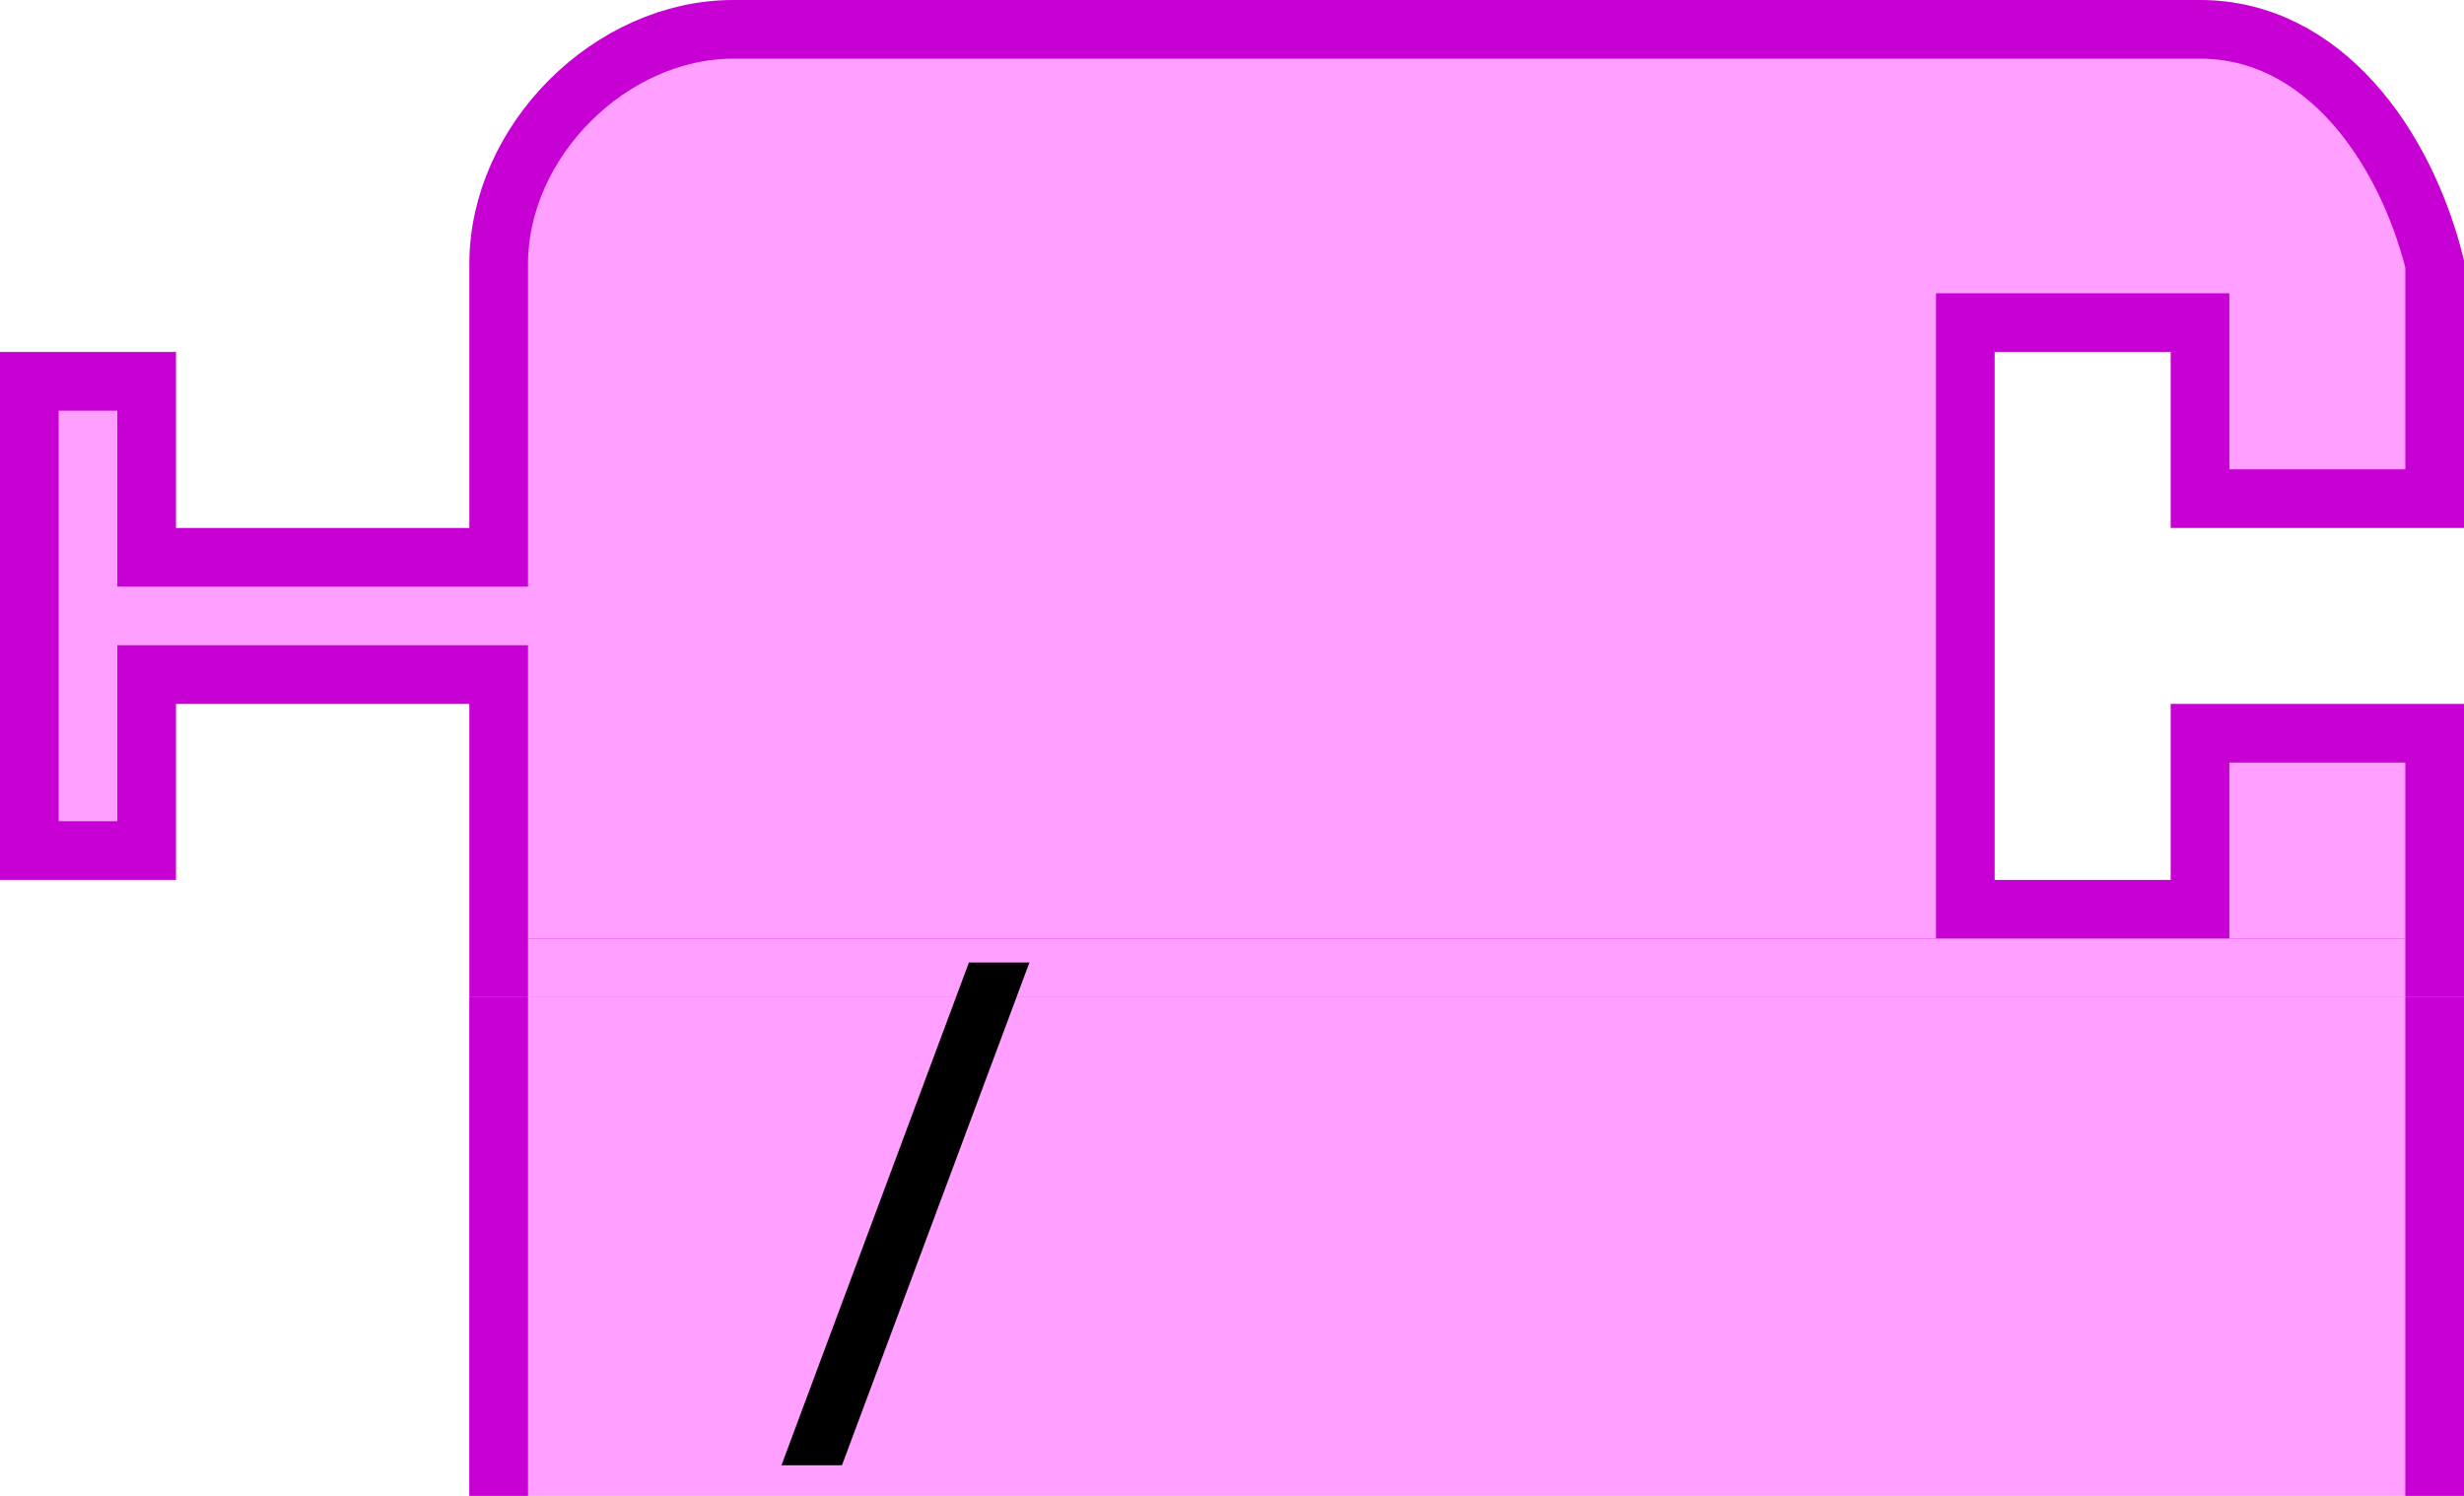
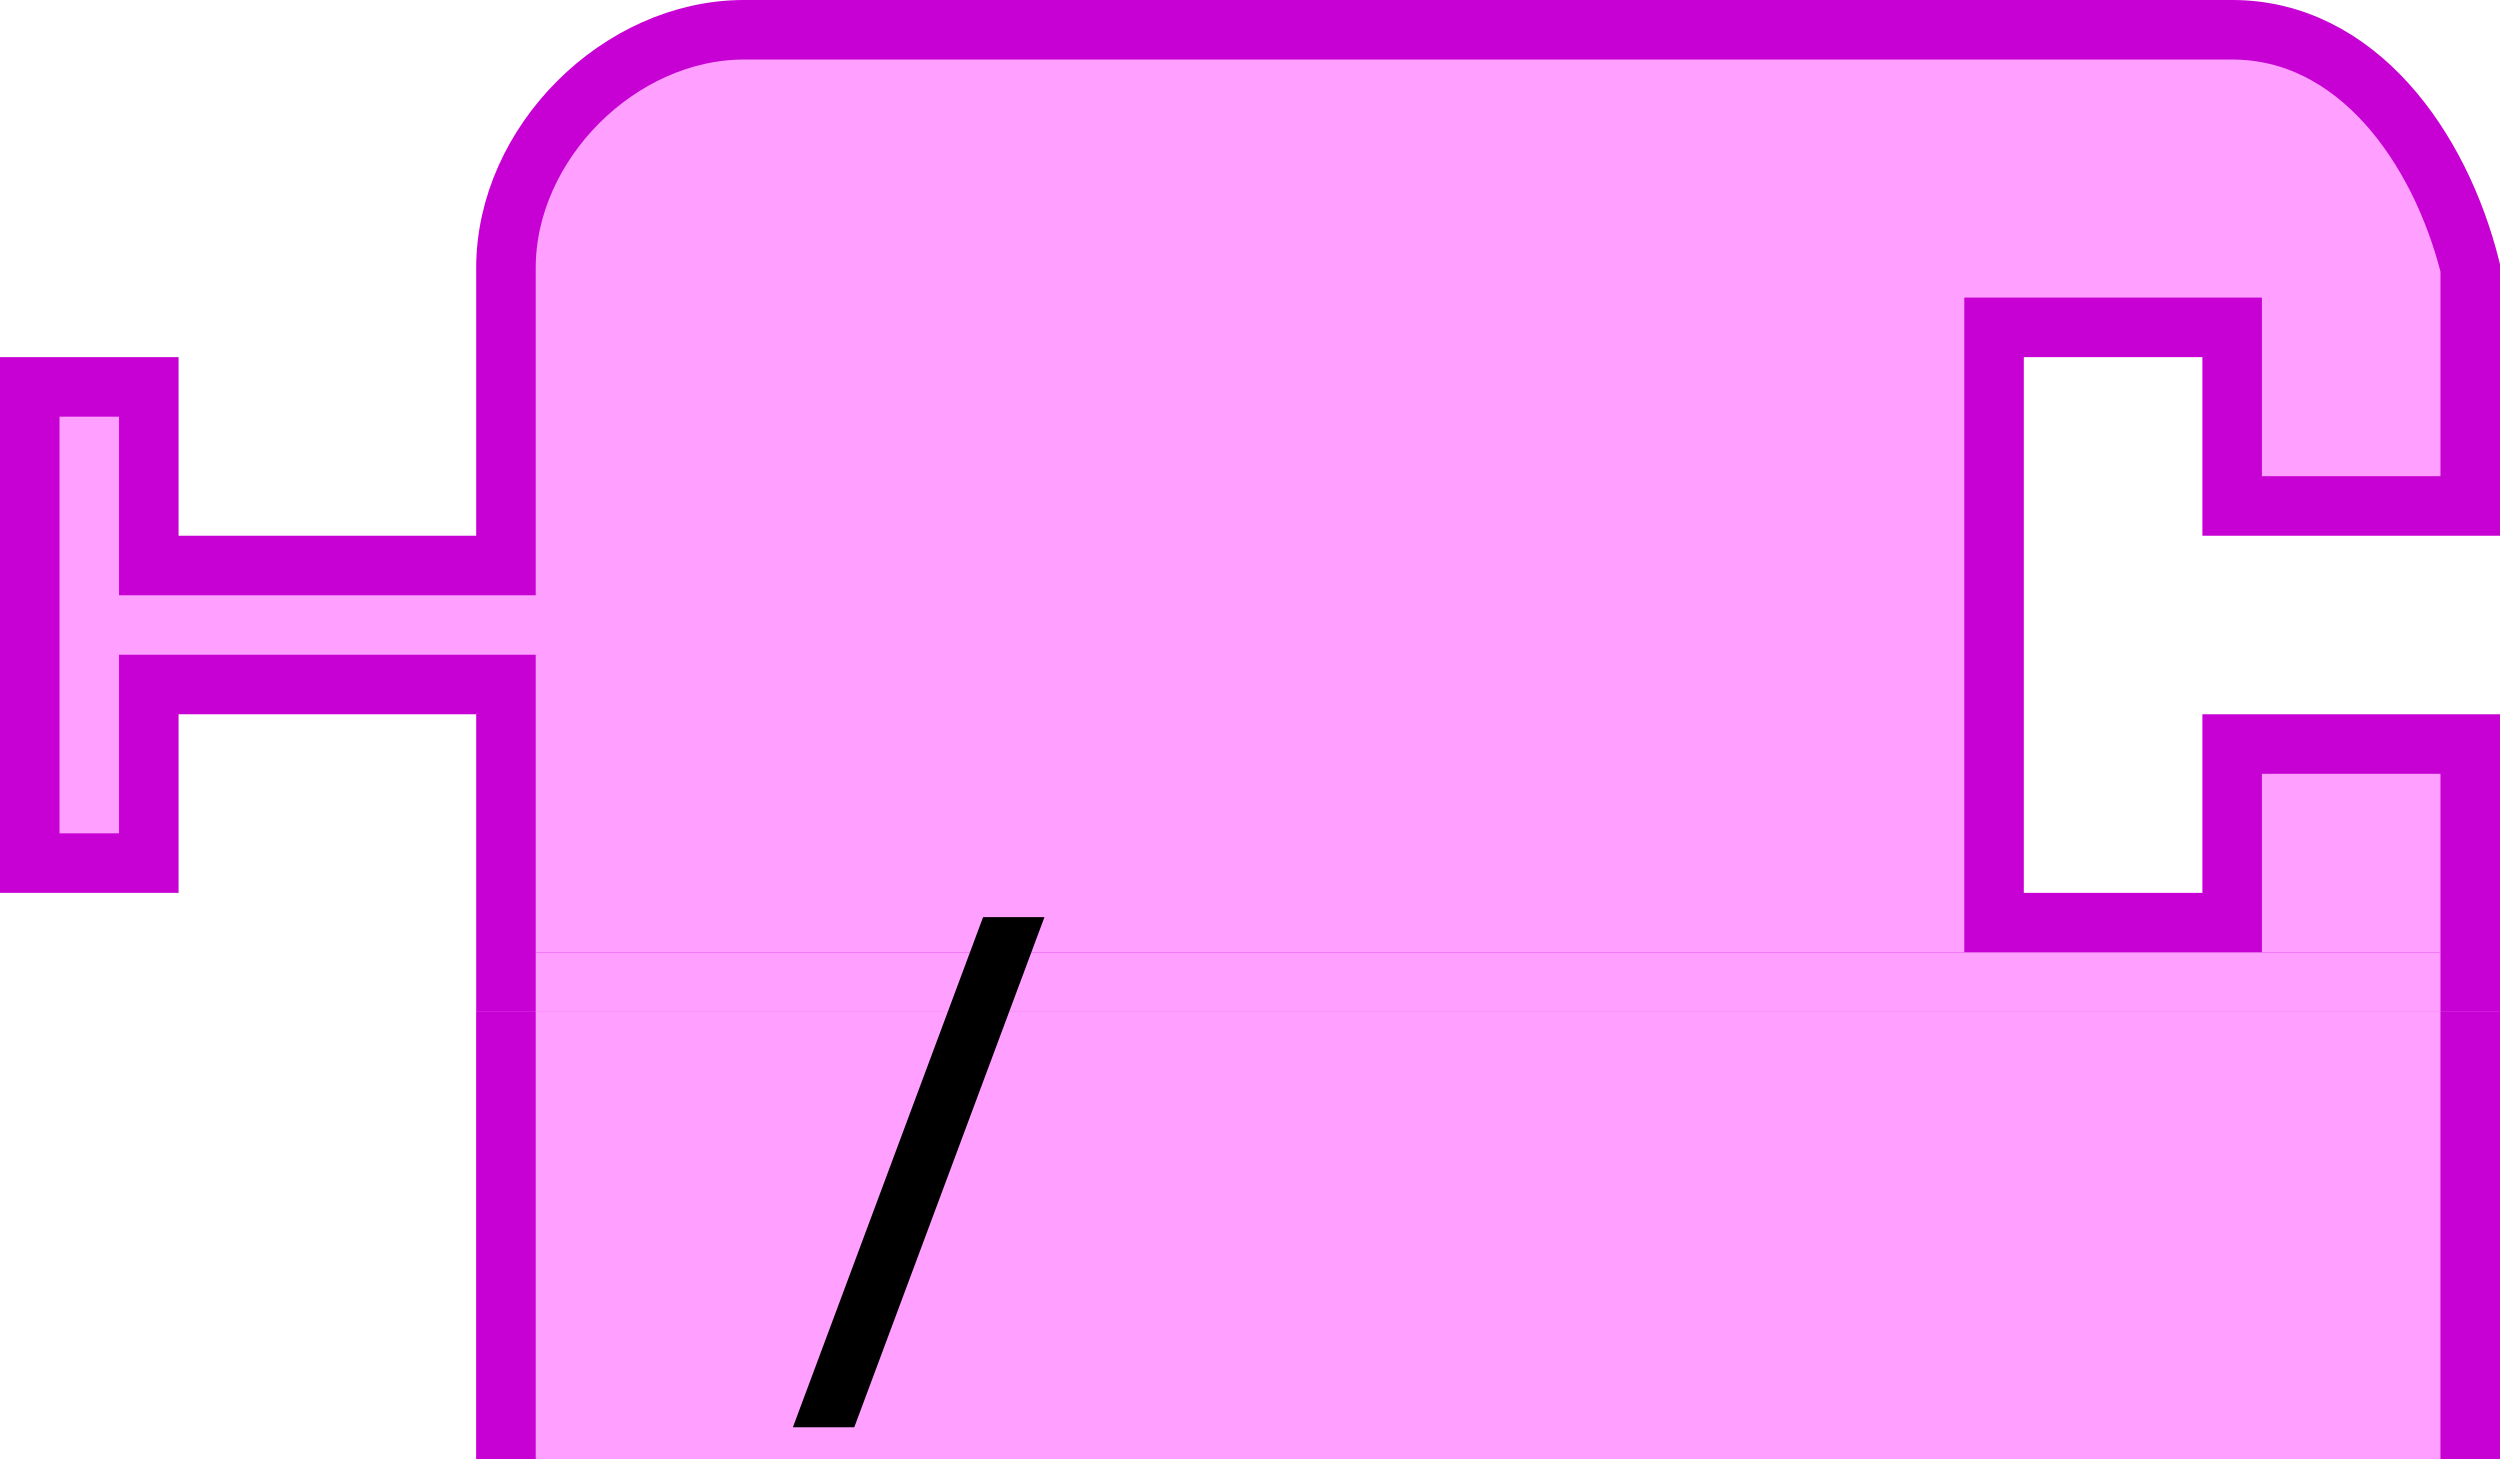
- <svg xmlns="http://www.w3.org/2000/svg" version="1.1" width="84" height="51" id="svg2">
+ <svg xmlns="http://www.w3.org/2000/svg" version="1.1" width="84" height="49" id="svg2">
  <g transform="scale(2,2)" id="g4" style="stroke-width:1;stroke-miterlimit:4;stroke-dasharray:none">
    <path d="m 8.5,8.5 0,-4 c 0,-2.094 1.906,-4 4,-4 l 4,0 10,0 7,0 4,0 c 2.094,0 3.492,1.968 4,4 l 0,4 -4,0 0,-3 -4,0 0,10 4,0 0,-3 4,0 0,4 -33,0 0,-4 0,-1 -6,0 0,3 -2,0 0,-8 2,0 0,3 6,0 z" id="path4" style="fill:#ff9fff;fill-opacity:1;stroke:#c700d3;stroke-width:1;stroke-linecap:round;stroke-miterlimit:4;stroke-opacity:1;stroke-dasharray:none" />
  </g>
  <rect width="64" height="2" x="18" y="32" id="rect2984-3" style="fill:#ff9fff;fill-opacity:1;fill-rule:nonzero;stroke:none" />
  <g transform="translate(8.893617,-5.031915)" id="g3037">
    <path d="m 7.106,39.032 0,17 68,0 0,-17 z" id="path6-3" style="fill:#ff9fff;fill-opacity:1;stroke:none" />
    <rect width="2" height="17" x="7.106" y="39.032" id="rect3115" style="fill:#c700d3;fill-opacity:1;fill-rule:nonzero;stroke:none" />
    <rect width="2" height="17" x="73.106" y="39.032" id="rect3115-8" style="fill:#c700d3;fill-opacity:1;fill-rule:nonzero;stroke:none" />
  </g>
  <text x="47.816" y="49.957" id="text2985" xml:space="preserve" style="font-size:16px;font-style:normal;font-weight:normal;text-align:end;line-height:125%;letter-spacing:0px;word-spacing:0px;text-anchor:end;fill:#000000;fill-opacity:1;stroke:none;font-family:Sans">
-     <tspan x="47.816" y="49.957" id="tspan2987" style="font-size:24px">/</tspan>
+     <tspan x="47.816" y="47.957" id="tspan2987" style="font-size:24px">/</tspan>
  </text>
</svg>
